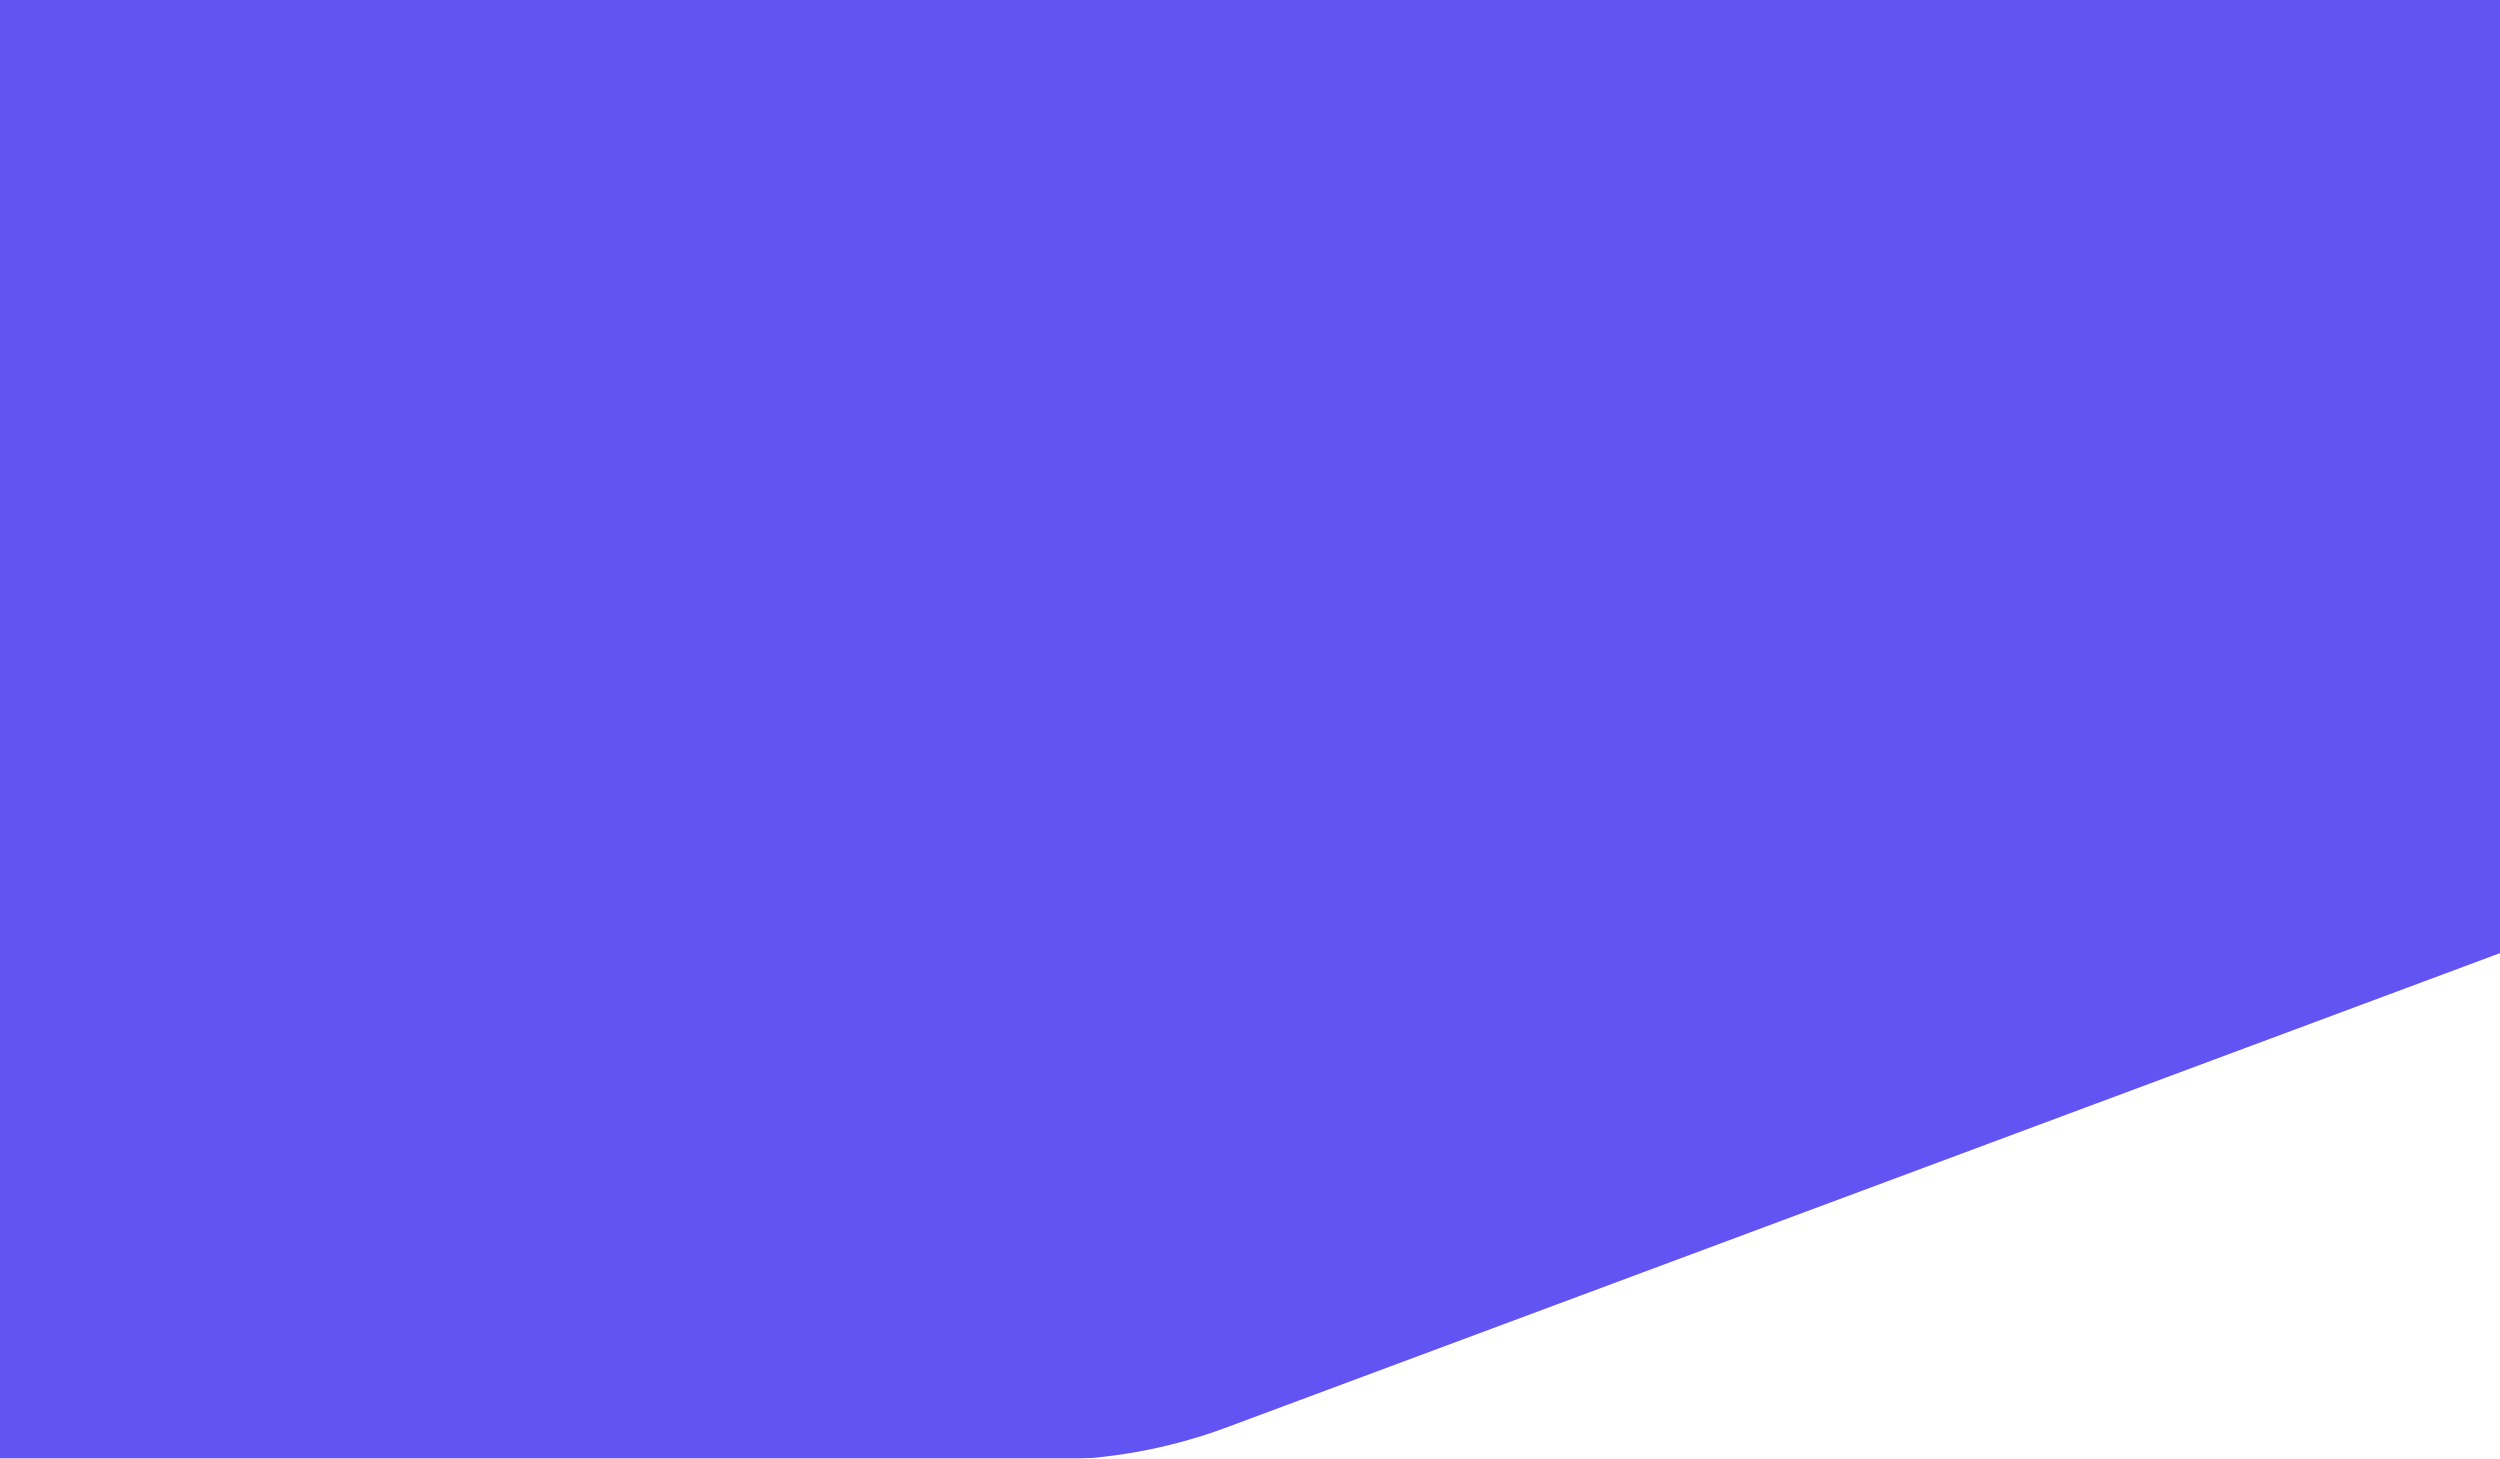
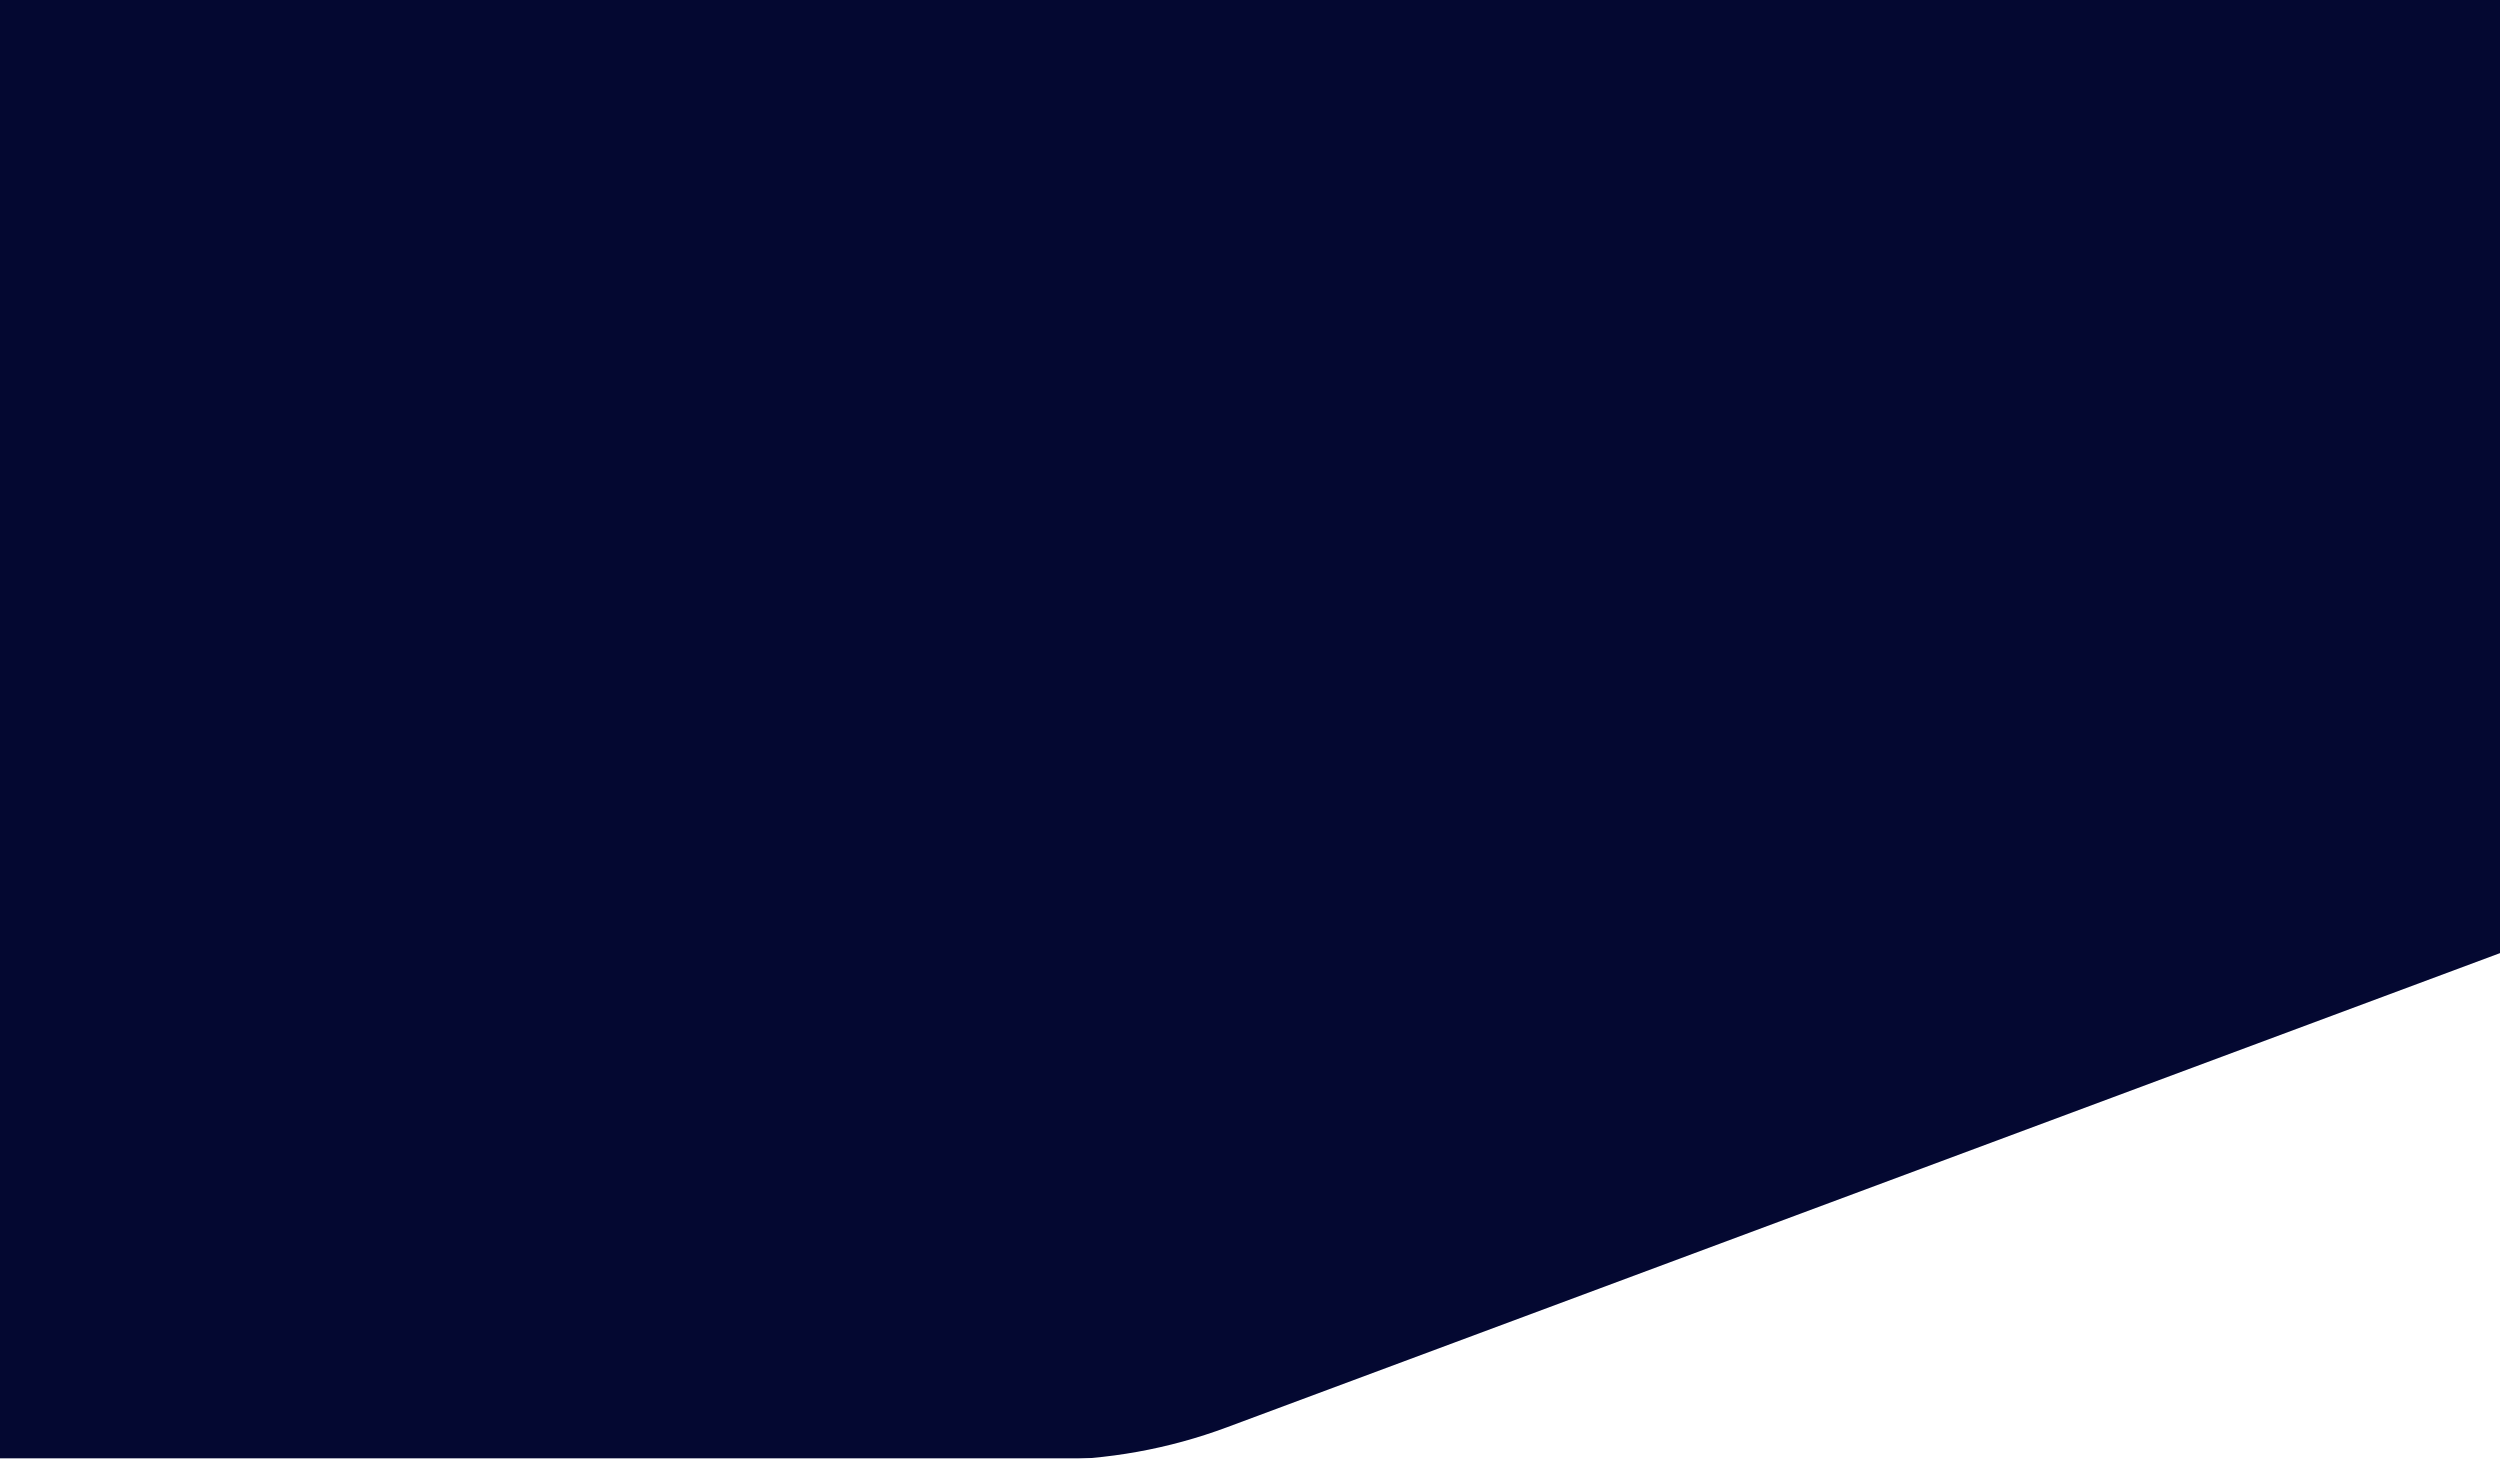
<svg xmlns="http://www.w3.org/2000/svg" width="100%" height="100%" viewBox="0 0 1440 840" fill="none">
  <mask id="mask0_33_208" style="mask-type:alpha" maskUnits="userSpaceOnUse" x="0" y="0" width="1440" height="840">
    <rect width="1440" height="840" fill="#F1F6FF" />
  </mask>
  <g mask="url(#mask0_33_208)">
-     <path d="M0 -59H1440V549L706.654 822.134C673.155 834.611 637.694 841 601.946 841H0V-59Z" fill="#6154F2" />
+     <path d="M0 -59H1440V549L706.654 822.134C673.155 834.611 637.694 841 601.946 841H0V-59Z" fill="#040831" />
  </g>
</svg>
